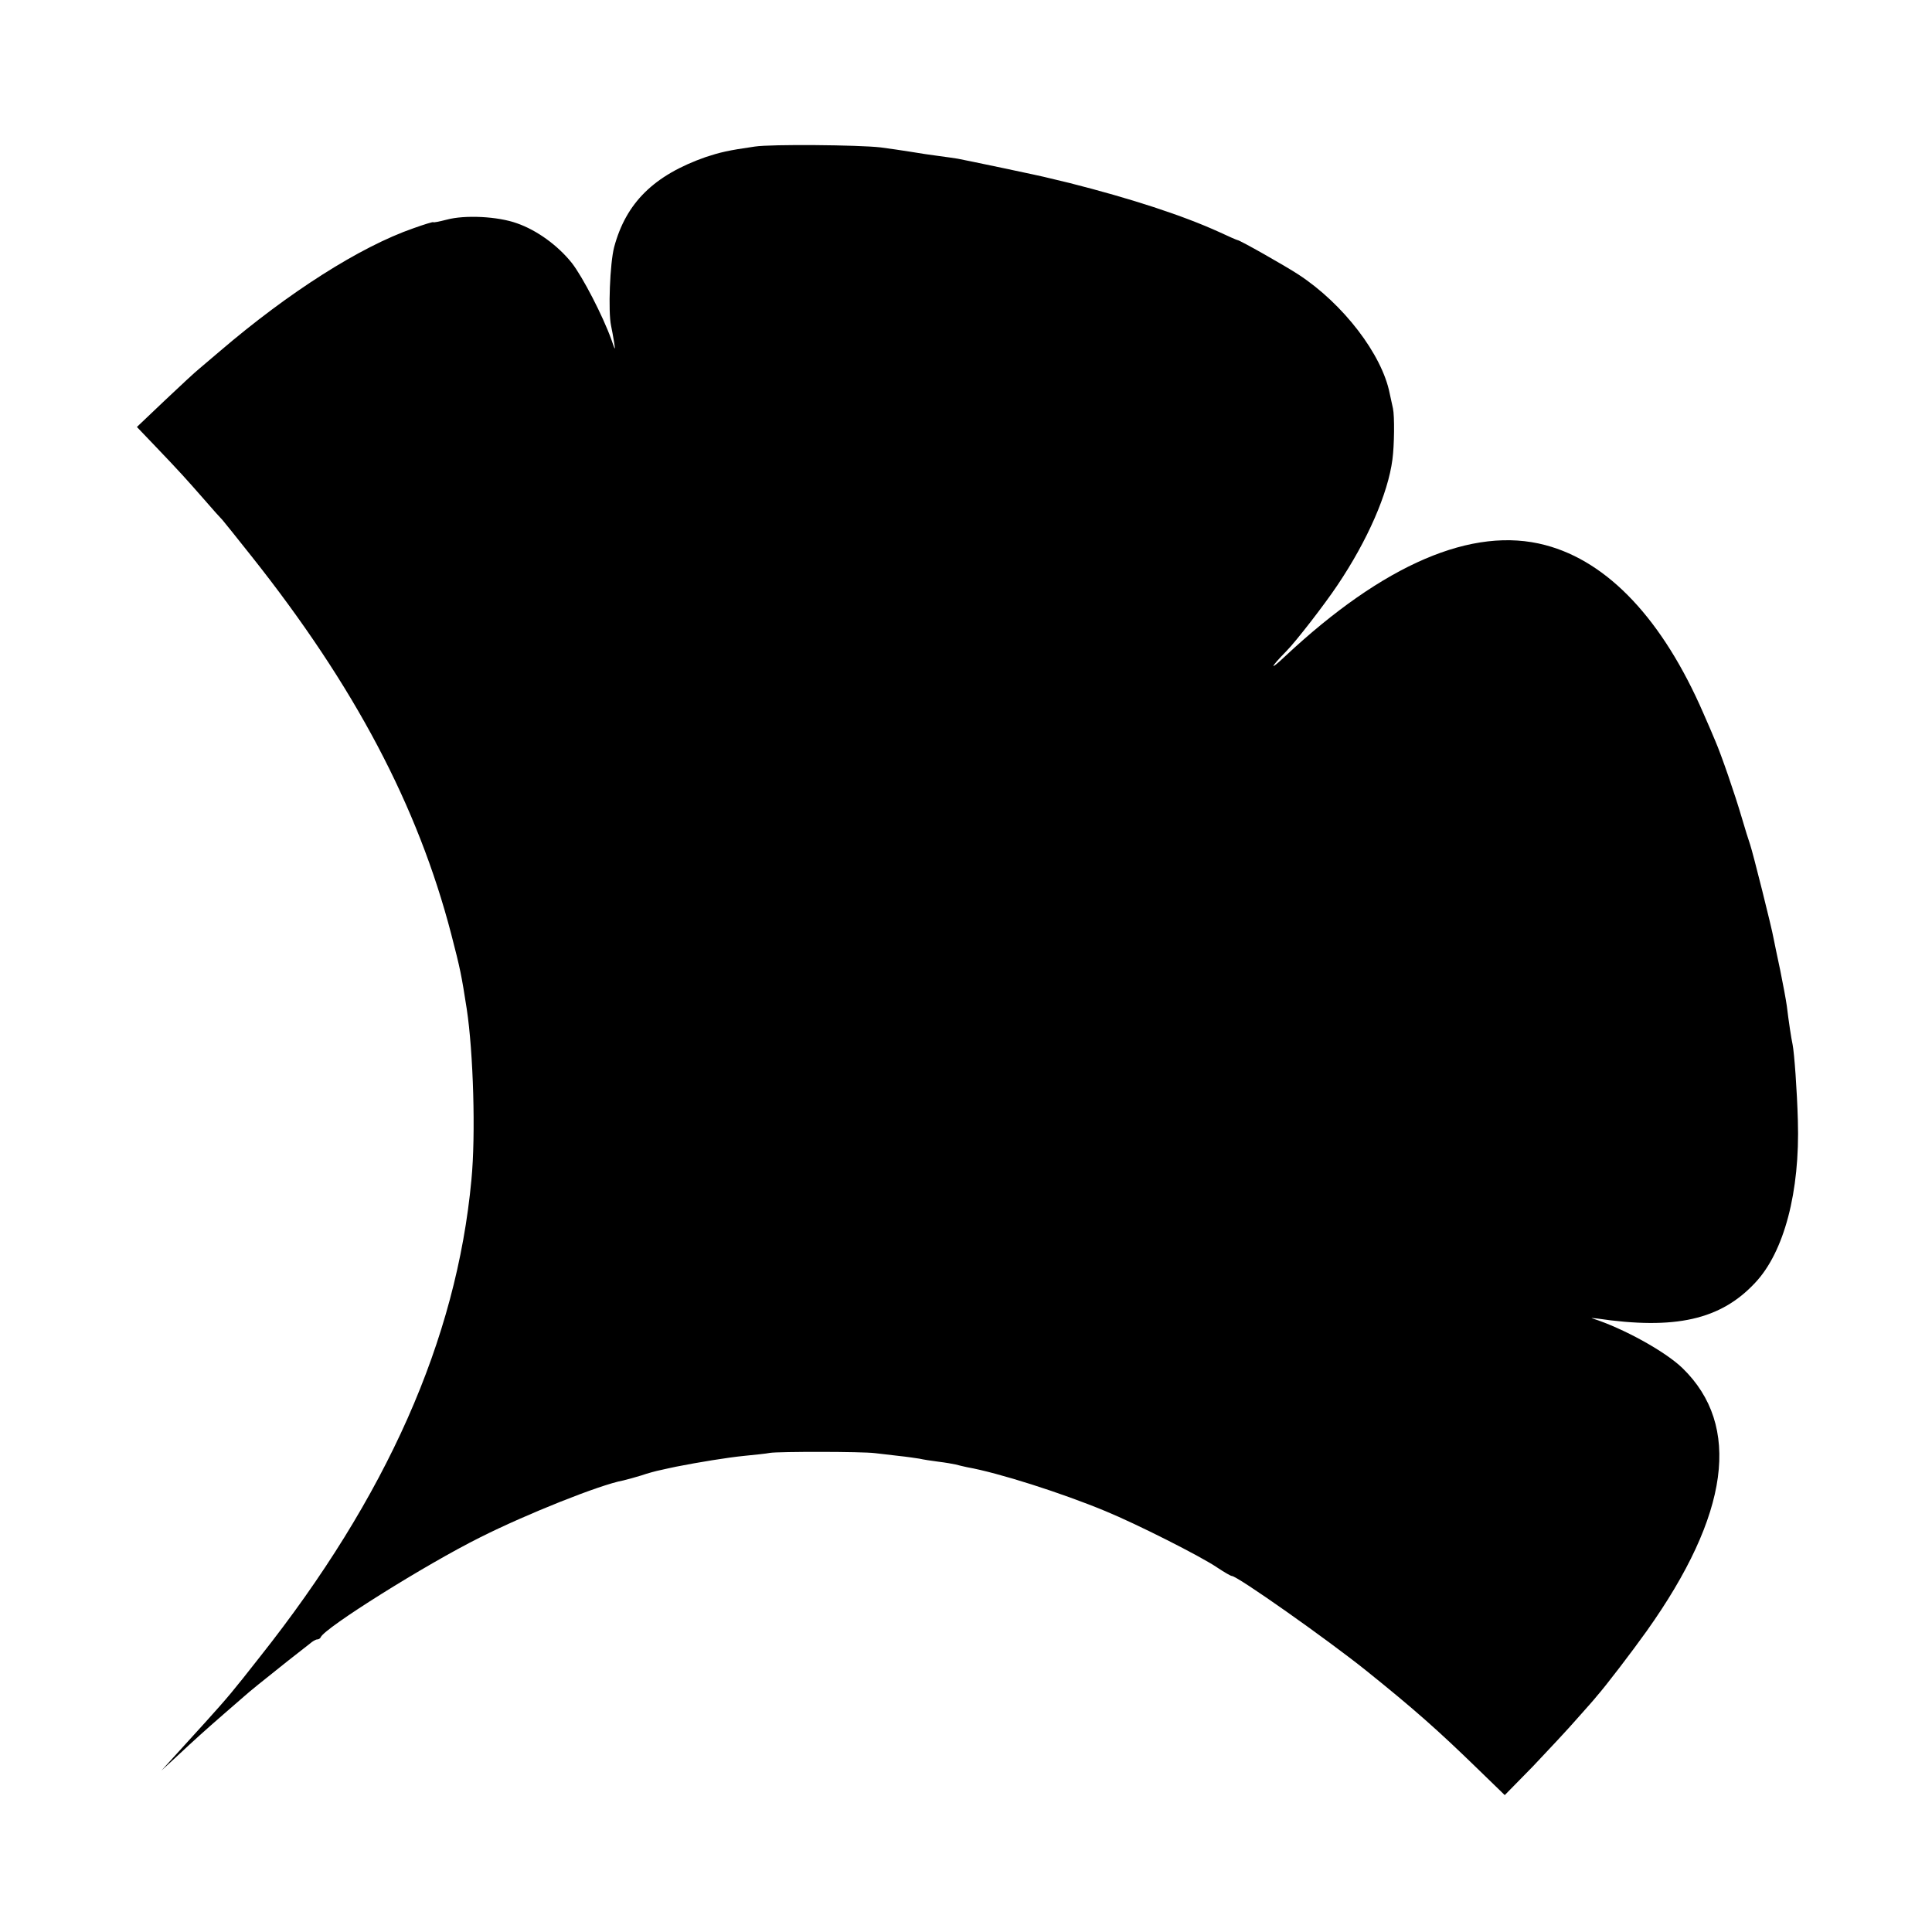
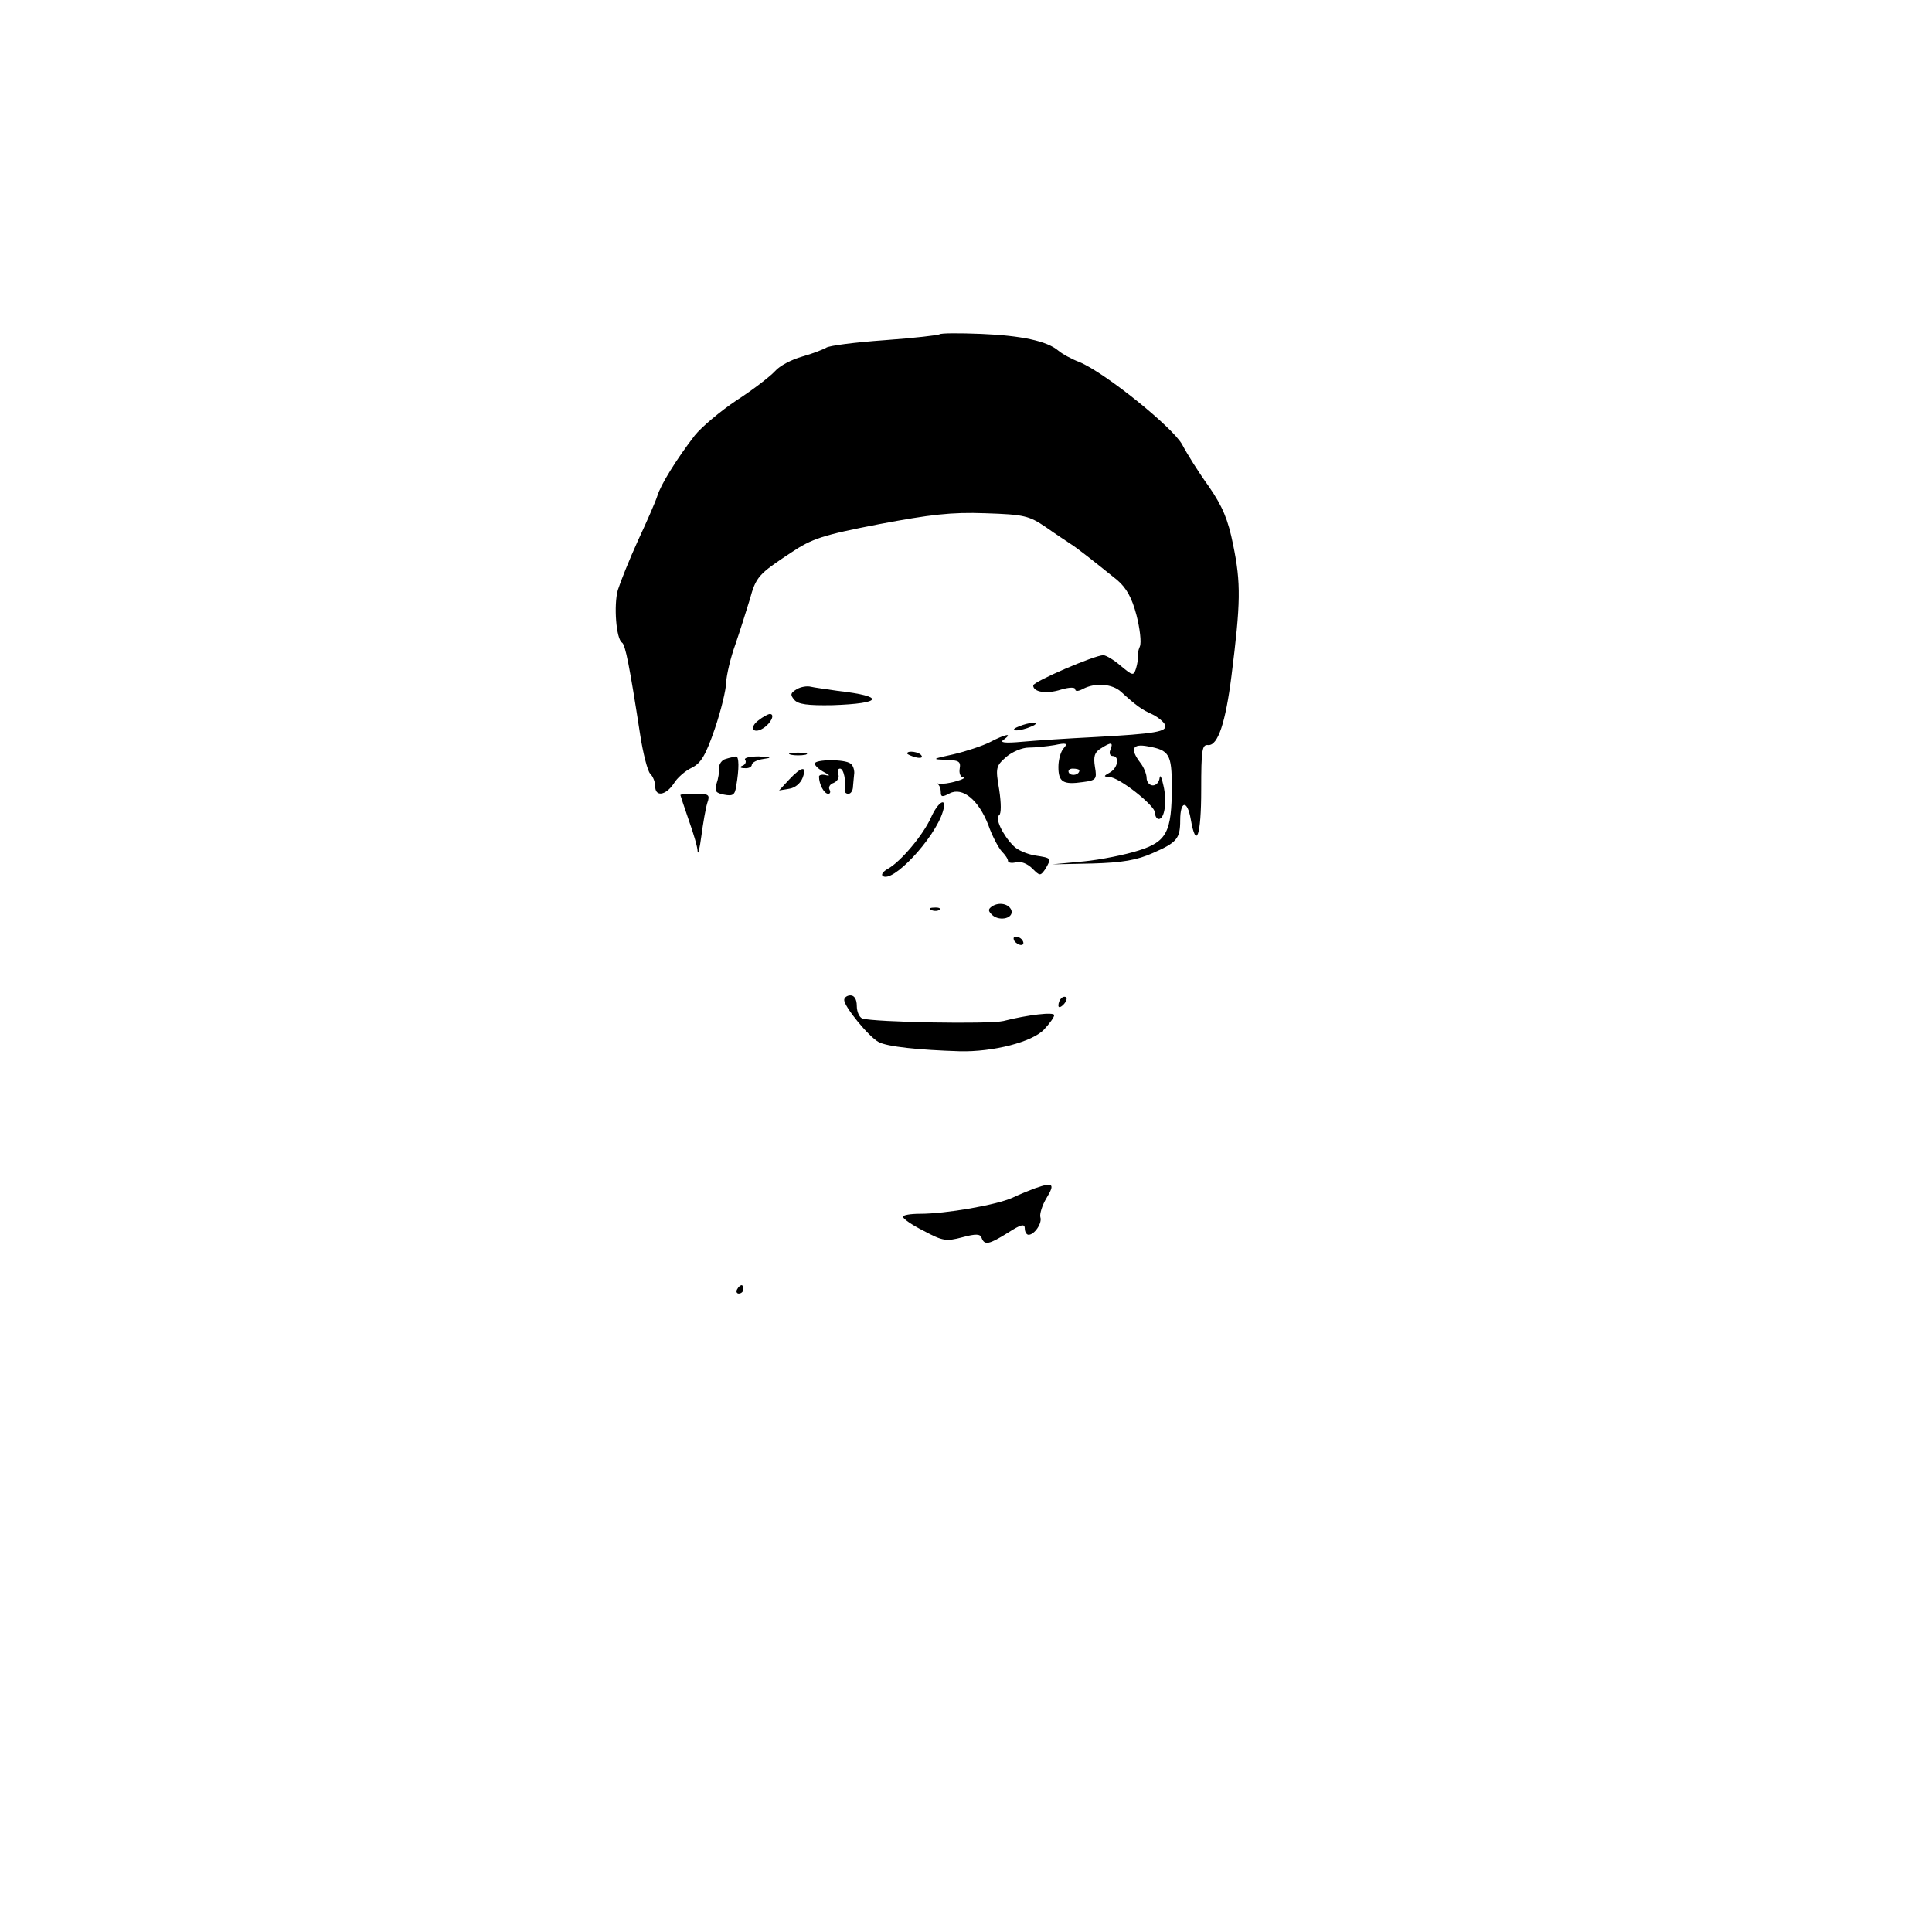
- <svg xmlns="http://www.w3.org/2000/svg" version="1.0" width="700pt" height="700pt" viewBox="0 0 700 700" preserveAspectRatio="xMidYMid meet">
-   <g transform="translate(0,700) scale(0.1,-0.1)" fill="#000000" stroke="none">
-     <path d="M2735 6469 c-98 -14 -126 -21 -178 -38 -188 -66 -289 -166 -332 -327 -15 -58 -22 -232 -11 -284 3 -14 8 -41 11 -60 5 -32 4 -31 -10 10 -31 86 -104 227 -143 277 -51 64 -127 119 -199 144 -69 25 -189 31 -255 13 -27 -7 -48 -11 -48 -9 0 2 -33 -8 -72 -22 -193 -67 -452 -232 -702 -446 -27 -23 -60 -51 -73 -62 -14 -11 -70 -63 -126 -116 l-101 -96 66 -69 c90 -94 114 -121 178 -194 30 -35 60 -68 66 -74 5 -6 53 -65 105 -131 374 -471 603 -905 724 -1370 33 -127 37 -148 56 -270 24 -157 33 -457 17 -620 -54 -579 -307 -1149 -767 -1729 -98 -125 -114 -144 -196 -235 -54 -59 -60 -66 -120 -132 l-40 -44 50 46 c76 71 104 96 175 158 36 31 70 61 76 66 14 13 72 60 154 125 36 28 73 57 83 65 9 8 21 15 26 15 5 0 11 3 13 8 14 34 381 264 578 362 167 84 435 191 518 206 13 3 42 11 65 18 23 8 56 17 72 20 17 4 41 9 55 12 81 16 185 33 245 39 39 4 81 8 95 11 32 5 334 5 380 -1 19 -2 58 -7 86 -10 29 -3 62 -8 75 -10 13 -3 44 -8 69 -11 25 -3 53 -8 62 -10 10 -3 29 -7 42 -10 113 -20 342 -93 501 -159 112 -46 346 -164 406 -205 24 -16 48 -30 52 -30 20 0 346 -230 487 -343 173 -139 259 -215 403 -355 l99 -96 102 104 c55 58 128 136 161 174 33 37 65 73 70 80 32 36 129 163 181 236 301 423 344 745 130 953 -63 61 -216 145 -326 180 -8 2 -1 2 15 0 284 -42 449 -5 574 129 105 111 163 330 155 588 -3 110 -13 245 -19 275 -5 23 -14 82 -21 140 -3 22 -14 81 -24 130 -11 50 -21 101 -24 115 -6 36 -75 311 -85 340 -5 14 -19 59 -31 100 -24 82 -74 227 -95 275 -7 17 -26 62 -43 100 -147 339 -345 550 -573 610 -263 70 -586 -69 -944 -404 -57 -54 -54 -41 5 19 35 35 140 171 186 240 109 162 183 332 199 455 7 51 8 158 2 185 -2 8 -7 33 -12 55 -28 141 -168 324 -330 430 -47 31 -213 125 -221 125 -2 0 -32 13 -66 29 -134 61 -322 122 -543 178 -33 8 -67 16 -75 18 -25 7 -303 65 -330 70 -14 2 -45 7 -70 10 -25 3 -70 10 -100 15 -30 5 -80 12 -110 16 -79 9 -396 12 -455 3z" />
+ <svg xmlns="http://www.w3.org/2000/svg" version="1.0" width="460pt" height="460pt" viewBox="0 0 460 460" preserveAspectRatio="xMidYMid meet">
+   <g transform="translate(0,460) scale(0.1,-0.1)" fill="#000000" stroke="none">
+     <path d="M2237 3804 c-2 -2 -61 -9 -131 -14 -70 -5 -133 -13 -139 -18 -7 -4 -32 -14 -57 -21 -25 -7 -54 -22 -65 -35 -11 -12 -52 -44 -91 -69 -39 -26 -84 -64 -100 -84 -43 -56 -81 -117 -89 -144 -4 -13 -25 -61 -46 -106 -21 -46 -42 -99 -48 -118 -10 -36 -4 -116 10 -125 8 -5 18 -56 43 -218 7 -46 18 -88 24 -94 7 -7 12 -20 12 -30 0 -26 25 -22 44 6 8 14 28 31 43 38 22 11 33 29 55 93 15 44 27 94 27 111 1 17 10 57 22 90 11 32 26 80 34 106 15 55 21 61 98 112 51 34 76 42 210 68 122 23 172 29 253 26 93 -3 104 -6 144 -33 24 -17 50 -34 59 -40 16 -10 55 -41 111 -86 22 -19 35 -42 46 -84 8 -31 12 -65 8 -74 -4 -9 -6 -20 -5 -25 1 -4 -1 -17 -4 -27 -6 -19 -8 -18 -37 6 -16 14 -35 25 -41 25 -21 0 -167 -63 -167 -72 0 -16 32 -21 66 -10 20 6 34 6 34 1 0 -6 8 -5 19 1 29 15 69 12 90 -7 36 -33 50 -43 75 -54 14 -7 27 -18 30 -25 6 -16 -22 -21 -169 -29 -60 -3 -137 -8 -170 -11 -44 -4 -56 -2 -45 5 23 17 3 13 -33 -6 -18 -9 -57 -22 -87 -29 -51 -11 -52 -12 -18 -13 31 -1 36 -4 33 -21 -2 -11 2 -20 8 -21 7 0 -1 -5 -16 -9 -16 -5 -34 -7 -40 -6 -7 1 -9 1 -4 -1 4 -3 7 -11 7 -19 0 -12 4 -12 21 -3 31 16 69 -16 92 -75 9 -26 24 -54 32 -63 8 -8 15 -18 15 -23 0 -4 9 -6 19 -3 11 3 27 -3 39 -15 18 -18 19 -18 31 -1 15 26 15 26 -24 32 -19 3 -43 13 -52 23 -26 26 -45 67 -34 73 5 4 5 28 0 61 -9 52 -8 56 17 78 14 12 38 22 53 22 16 0 44 3 62 6 28 6 32 4 22 -7 -7 -7 -13 -27 -13 -45 0 -36 11 -43 59 -36 31 4 33 7 28 36 -4 25 -1 35 14 44 25 16 30 15 23 -3 -4 -8 -1 -15 5 -15 17 0 13 -28 -6 -39 -16 -9 -16 -10 -2 -11 23 0 109 -68 109 -85 0 -8 4 -15 9 -15 14 0 20 42 11 80 -4 19 -8 27 -9 18 -1 -10 -8 -18 -16 -18 -8 0 -15 8 -15 18 0 9 -7 26 -15 36 -25 33 -19 46 18 39 51 -9 57 -19 57 -96 0 -108 -12 -131 -79 -152 -31 -10 -90 -22 -131 -26 l-75 -7 95 2 c72 2 107 8 145 25 57 25 65 34 65 78 0 47 17 49 25 3 13 -75 25 -40 25 69 0 97 2 109 17 107 23 -1 41 54 55 164 22 175 23 221 4 313 -12 60 -25 91 -58 139 -24 33 -52 78 -63 99 -22 41 -183 171 -245 197 -19 7 -42 20 -50 27 -27 23 -88 36 -184 40 -51 2 -96 2 -99 -1z m333 -1038 c0 -11 -19 -15 -25 -6 -3 5 1 10 9 10 9 0 16 -2 16 -4z" />
+     <path d="M1897 2959 c-15 -9 -16 -13 -6 -25 9 -11 32 -14 91 -13 120 4 127 21 13 34 -27 4 -57 8 -65 10 -8 2 -23 0 -33 -6z" />
+     <path d="M1806 2885 c-23 -17 -13 -34 11 -19 19 12 29 34 16 34 -4 0 -17 -7 -27 -15z" />
+     <path d="M2425 2870 c-13 -5 -14 -9 -5 -9 8 0 24 4 35 9 13 5 14 9 5 9 -8 0 -24 -4 -35 -9z" />
+     <path d="M1883 2803 c9 -2 25 -2 35 0 9 3 1 5 -18 5 -19 0 -27 -2 -17 -5z" />
+     <path d="M2160 2806 c0 -2 9 -6 20 -9 11 -3 18 -1 14 4 -5 9 -34 13 -34 5z" />
+     <path d="M1728 2793 c-9 -2 -16 -12 -16 -21 1 -9 -2 -27 -6 -38 -5 -18 -2 -22 18 -26 21 -4 26 -1 29 21 7 40 7 71 -1 70 -4 -1 -15 -3 -24 -6z" />
+     <path d="M1774 2791 c4 -5 0 -12 -6 -14 -8 -3 -6 -6 5 -6 9 -1 17 3 17 8 0 5 12 12 28 14 21 3 19 4 -11 6 -21 0 -36 -3 -33 -8z" />
+     <path d="M1940 2782 c0 -5 10 -14 23 -21 12 -6 14 -9 5 -7 -10 3 -18 1 -18 -3 0 -18 12 -41 22 -41 5 0 6 5 3 10 -3 6 1 13 10 16 9 4 14 13 11 20 -3 8 -1 14 4 14 9 0 15 -30 11 -52 0 -5 4 -8 9 -8 6 0 11 8 11 18 1 9 2 24 3 32 0 8 -3 18 -9 22 -14 11 -85 10 -85 0z" />
+     <path d="M1879 2744 l-24 -26 24 4 c14 2 27 13 32 26 11 29 -2 28 -32 -4z" />
+     <path d="M1620 2707 c0 -1 9 -28 20 -60 11 -31 21 -64 21 -74 1 -10 5 7 9 37 4 30 10 65 14 78 7 20 4 22 -28 22 -20 0 -36 -1 -36 -3z" />
+     <path d="M2216 2652 c-19 -41 -70 -102 -101 -120 -11 -6 -17 -13 -14 -17 22 -21 125 89 144 153 11 36 -11 25 -29 -16z" />
+     <path d="M2362 2442 c-10 -7 -10 -11 2 -22 18 -14 50 -6 44 13 -6 15 -29 20 -46 9z" />
+     <path d="M2218 2433 c7 -3 16 -2 19 1 4 3 -2 6 -13 5 -11 0 -14 -3 -6 -6z" />
+     <path d="M2415 2360 c3 -5 11 -10 16 -10 6 0 7 5 4 10 -3 6 -11 10 -16 10 -6 0 -7 -4 -4 -10z" />
+     <path d="M2010 2219 c0 -16 59 -88 82 -100 20 -11 95 -19 193 -22 79 -2 173 22 201 52 13 14 24 29 24 34 0 8 -62 1 -121 -14 -33 -8 -307 -3 -336 6 -7 3 -13 16 -13 30 0 16 -6 25 -15 25 -8 0 -15 -5 -15 -11z" />
+     <path d="M2527 2223 c-4 -3 -7 -11 -7 -17 0 -6 5 -5 12 2 6 6 9 14 7 17 -3 3 -9 2 -12 -2z" />
+     <path d="M2465 1771 c-11 -4 -36 -14 -55 -23 -38 -17 -157 -38 -220 -38 -22 0 -40 -3 -40 -7 0 -5 22 -20 50 -34 45 -24 53 -25 91 -15 33 9 43 8 46 -1 7 -19 18 -16 63 12 31 20 40 22 40 10 0 -8 4 -15 9 -15 14 0 33 28 28 42 -2 7 4 28 15 46 20 33 16 38 -27 23z" />
+     <path d="M1755 1530 c-3 -5 -1 -10 4 -10 6 0 11 5 11 10 0 6 -2 10 -4 10 -3 0 -8 -4 -11 -10z" />
  </g>
</svg>
